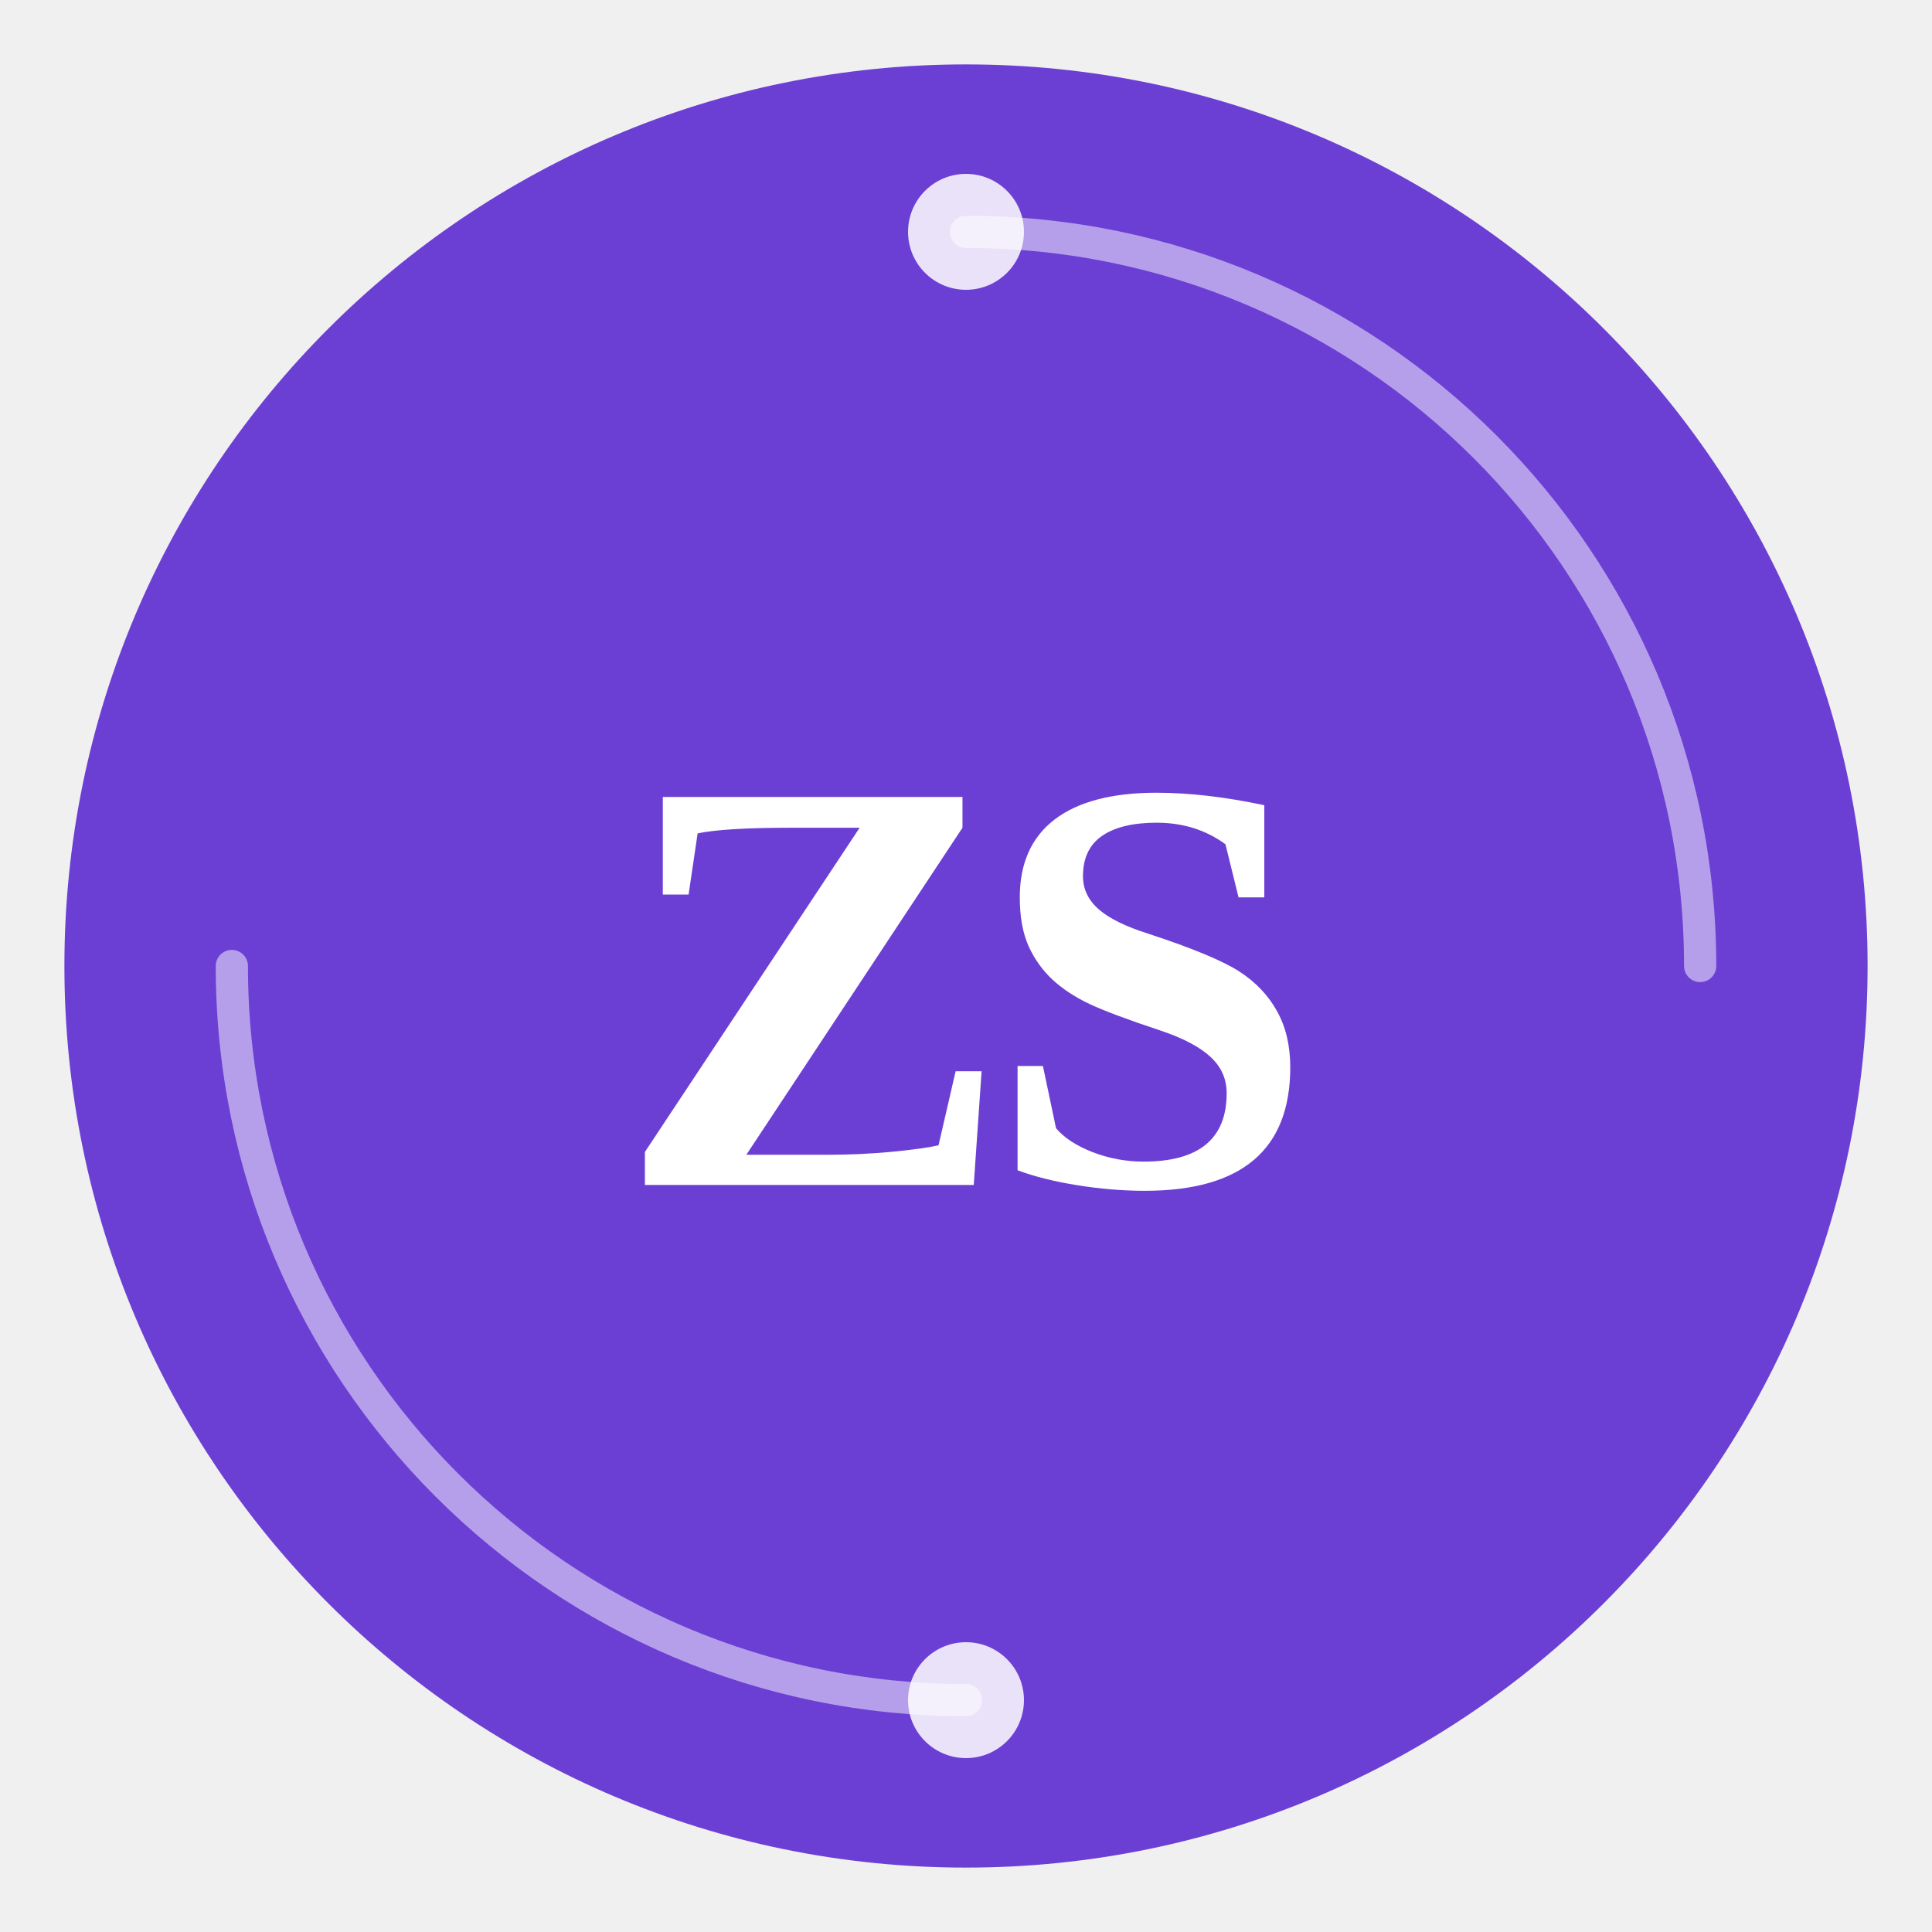
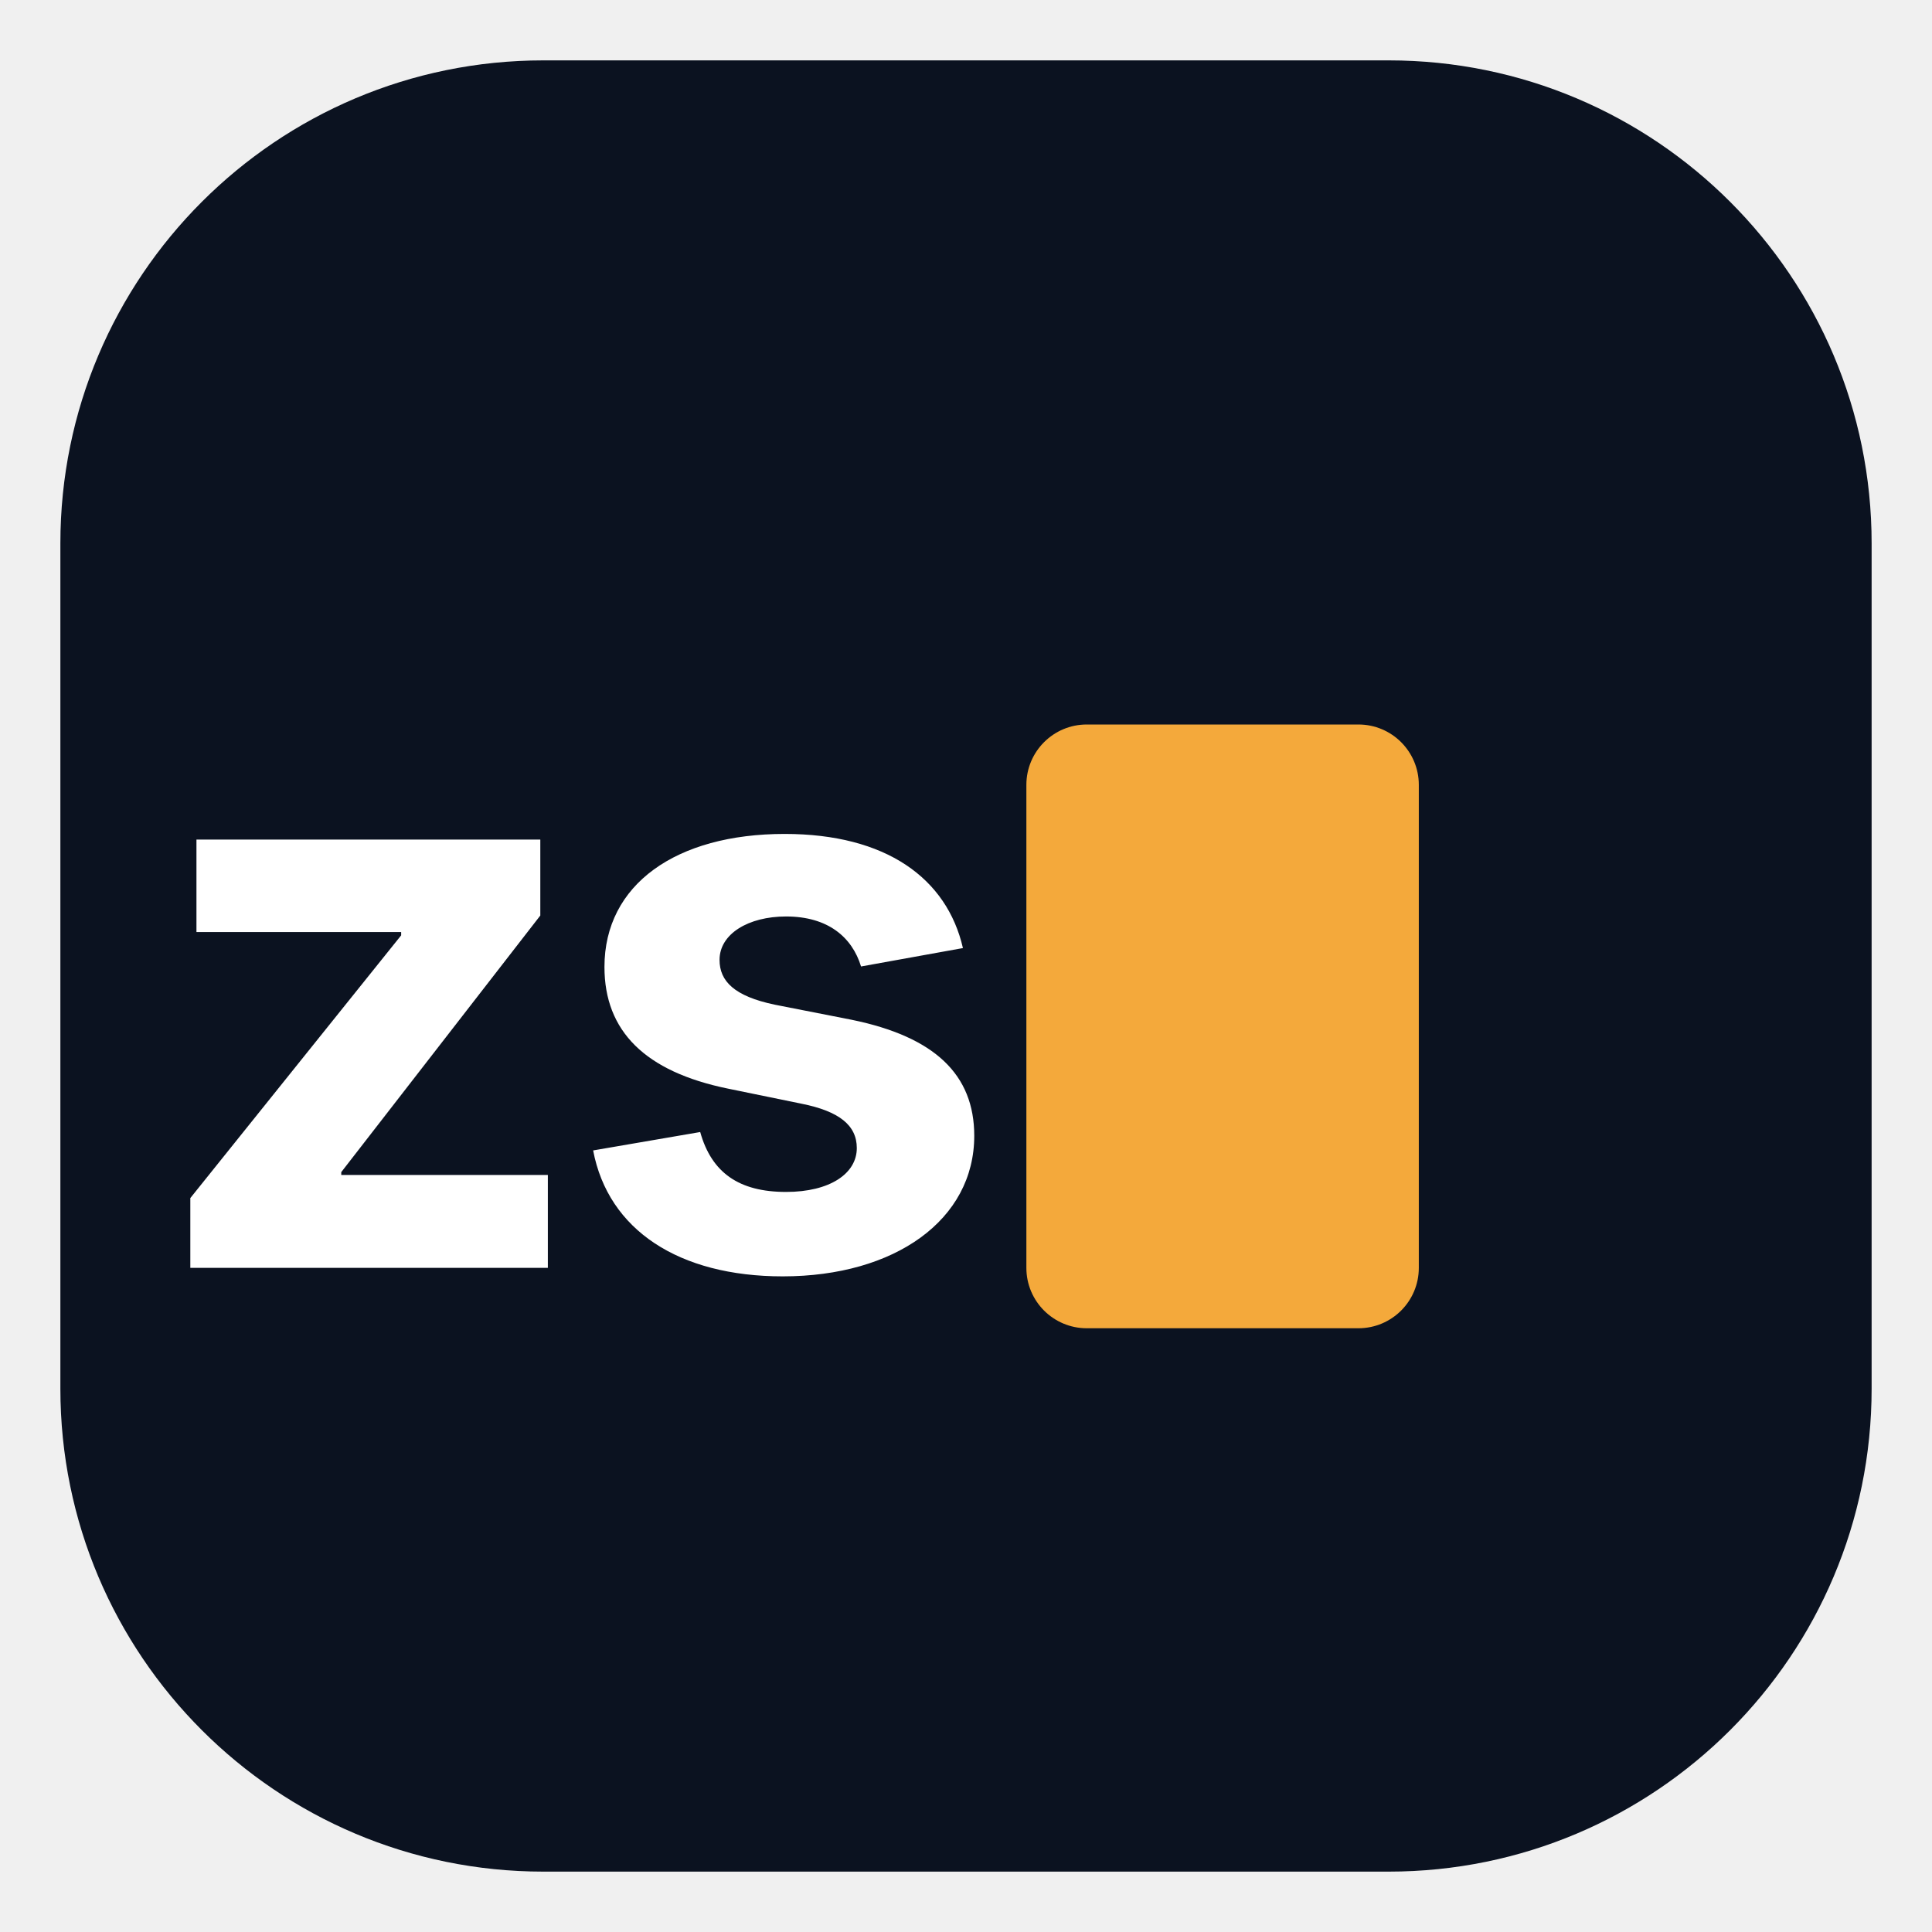
- <svg xmlns="http://www.w3.org/2000/svg" viewBox="0 0 150 150" width="150" height="150">
-   <style>
-     @keyframes spin {
-       from { transform: rotate(0deg); }
-       to   { transform: rotate(360deg); }
-     }
-     .arcs {
-       animation: spin 7s linear infinite;
-       transform-origin: 75px 75px;
-     }
-   </style>
-   <circle cx="75" cy="75" r="70" fill="#6C3FD4" />
-   <g class="arcs">
-     <path d="M75 18 A57 57 0 0 1 132 75" fill="none" stroke="white" stroke-width="2.5" stroke-linecap="round" opacity="0.5" />
-     <path d="M75 132 A57 57 0 0 1 18 75" fill="none" stroke="white" stroke-width="2.5" stroke-linecap="round" opacity="0.5" />
-     <circle cx="75" cy="18" r="4.5" fill="white" opacity="0.85" />
-     <circle cx="75" cy="132" r="4.5" fill="white" opacity="0.85" />
-   </g>
-   <text x="75" y="92" font-family="Georgia, 'Times New Roman', serif" font-size="46" font-weight="700" fill="white" text-anchor="middle" letter-spacing="-2">ZS</text>
+ <svg xmlns="http://www.w3.org/2000/svg" viewBox="0 0 64 64" width="64" height="64" role="img" aria-label="Zack Simon">
+   <rect x="2" y="2" width="60" height="60" rx="16" fill="#0b1220" />
+   <text x="19" y="42" font-family="'Space Grotesk','Inter Tight',system-ui,-apple-system,'Segoe UI',sans-serif" font-size="26" font-weight="700" fill="#ffffff" text-anchor="middle" letter-spacing="-1">zs</text>
+   <rect x="34" y="24" width="13" height="20" rx="2" fill="#f4a93b" />
</svg>
